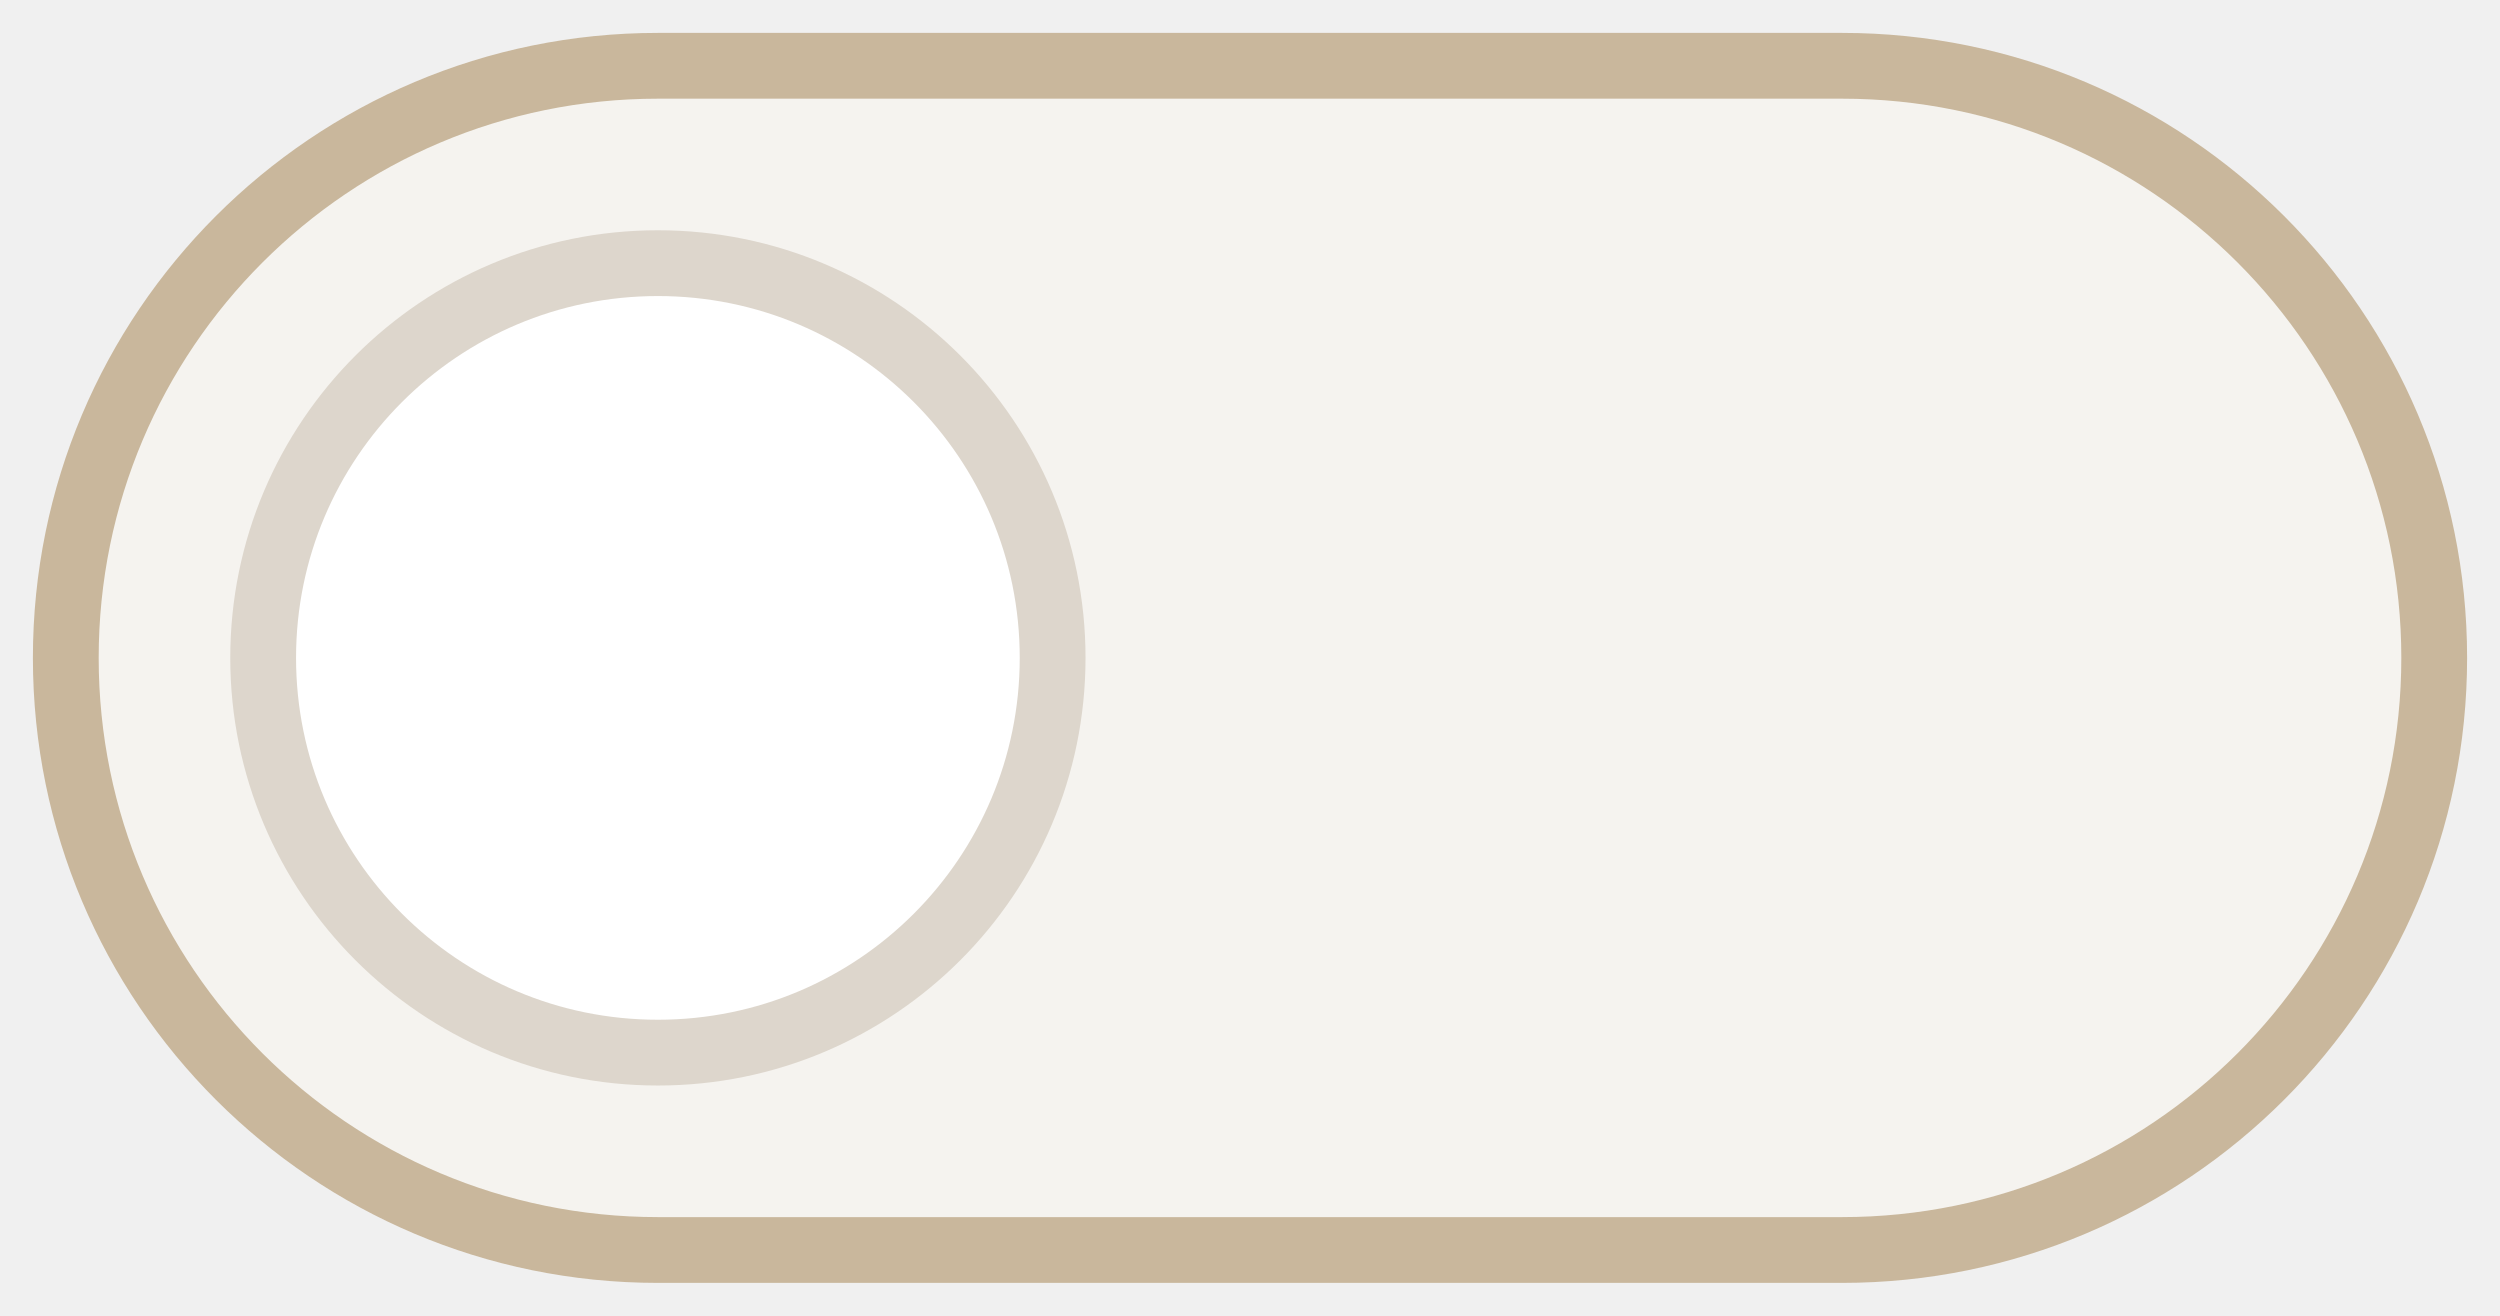
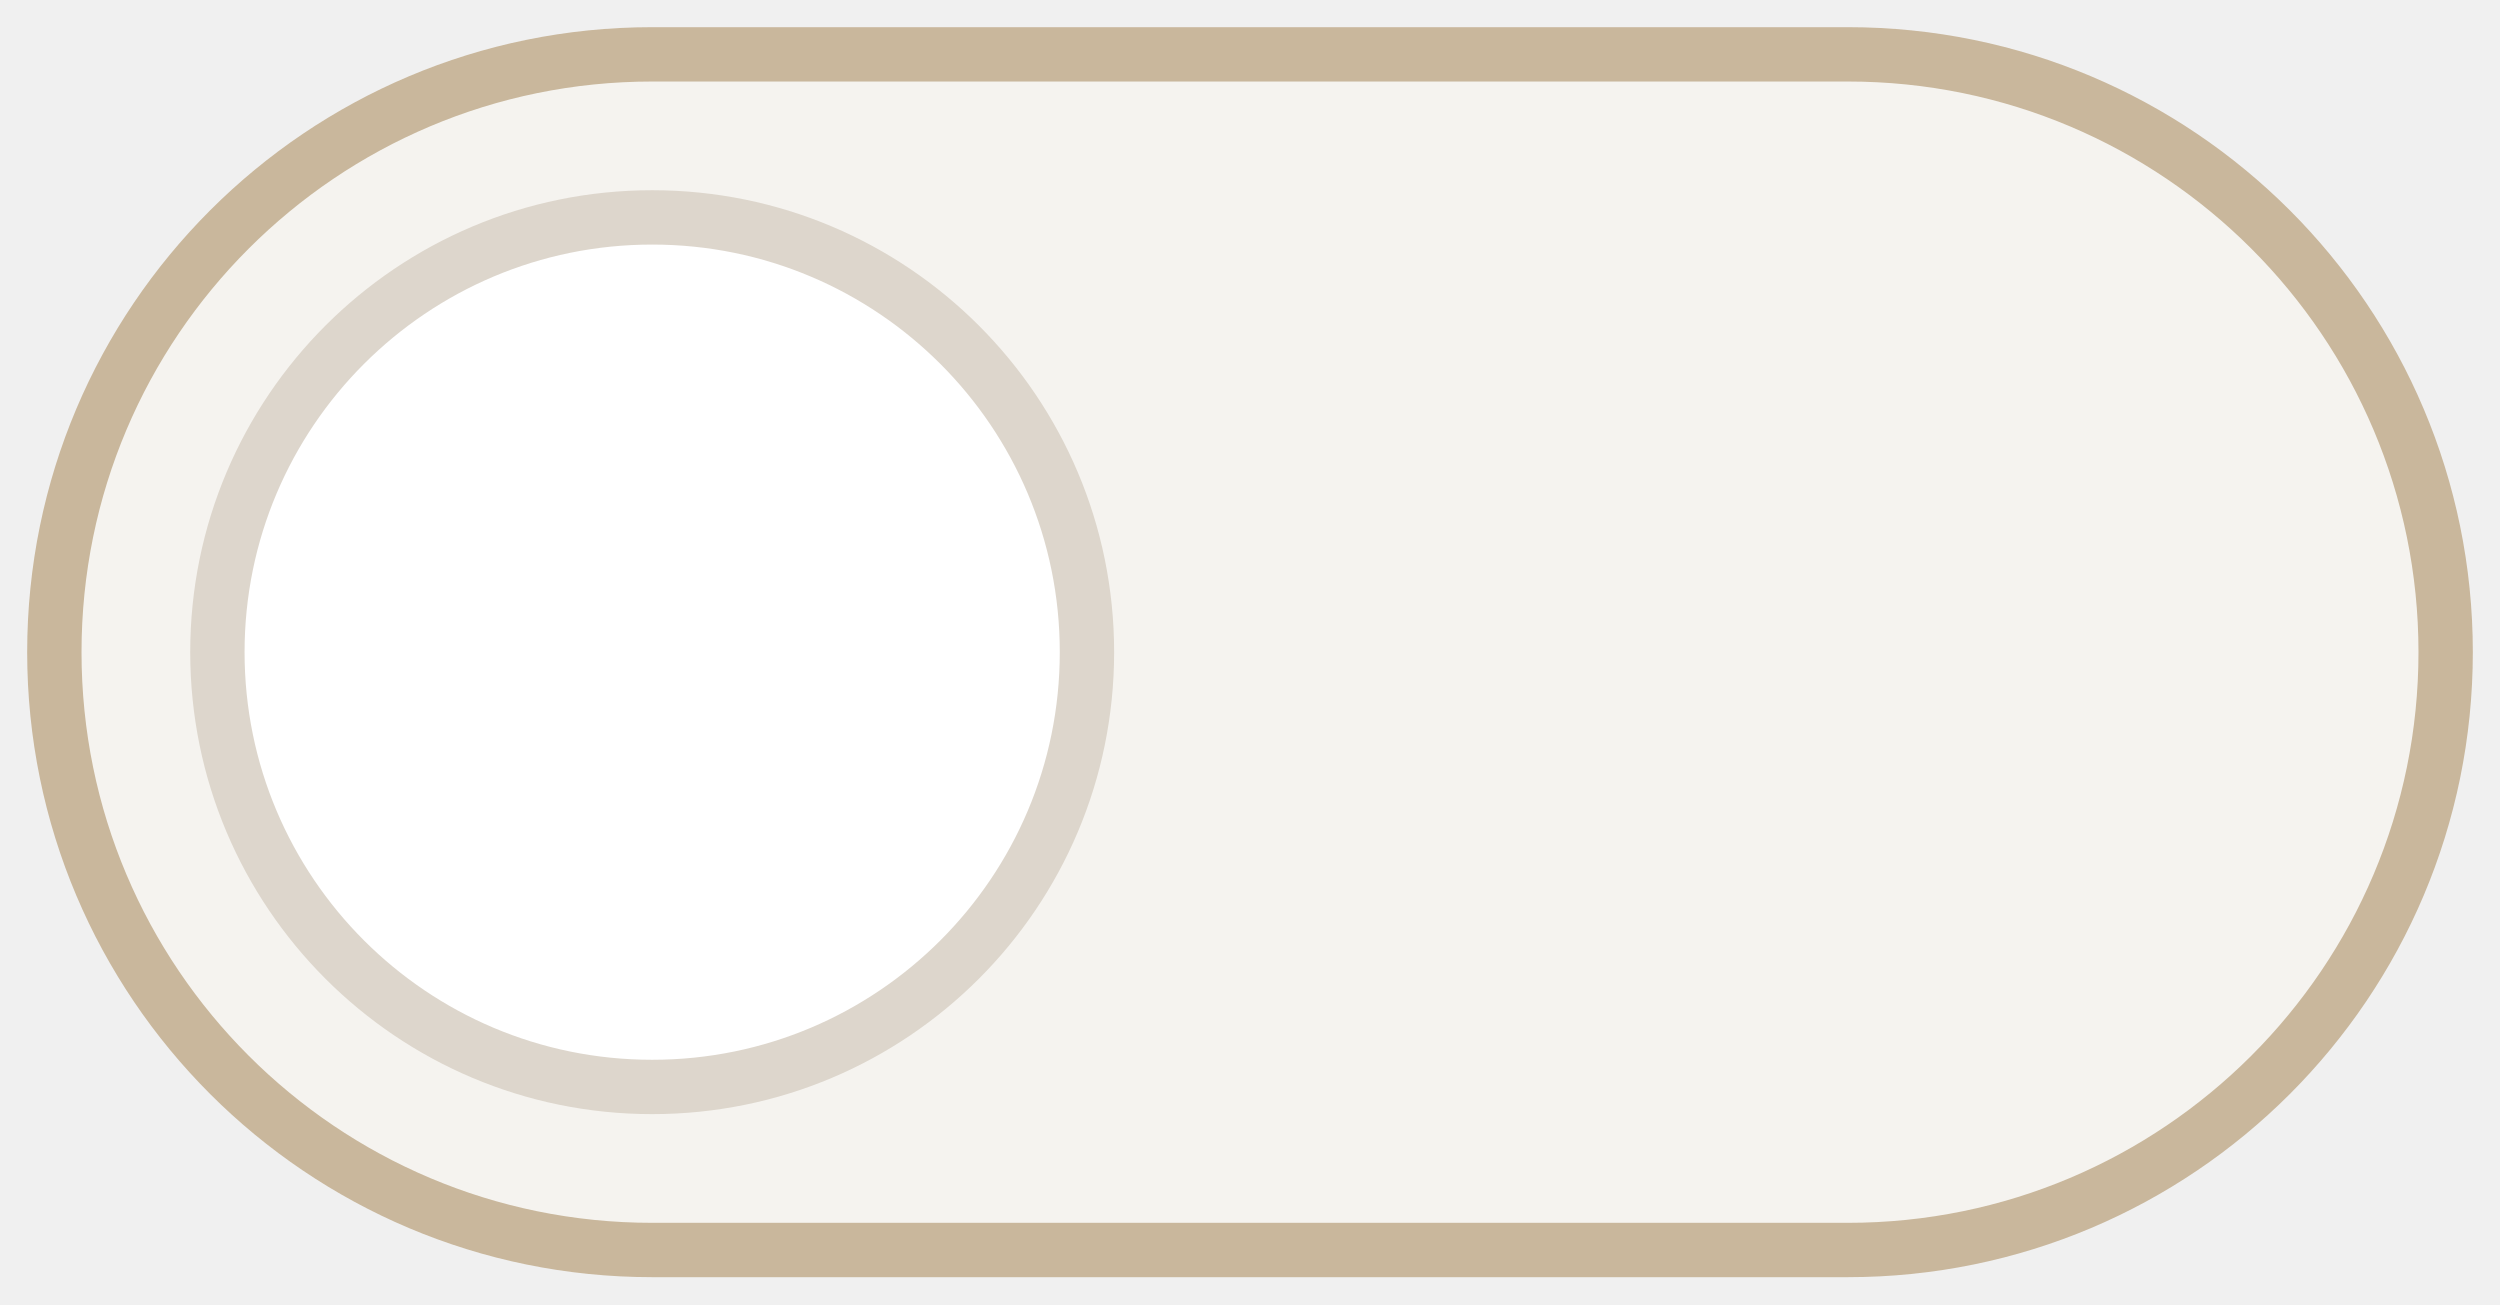
- <svg xmlns="http://www.w3.org/2000/svg" width="38" height="20" viewBox="0 0 38 20">
-   <rect x="1" y="1" width="36" height="18" rx="9" fill="#F5F3EF" stroke="#C9B79C" />
-   <circle cx="10" cy="10" r="6" fill="#FFFFFF" stroke="#DDD6CC" />
+ <svg xmlns="http://www.w3.org/2000/svg" width="46" height="24" viewBox="0 0 46 24">
+   <rect x="1" y="1" width="44" height="22" rx="11" fill="#F5F3EF" stroke="#C9B79C" />
+   <circle cx="12" cy="12" r="8" fill="#FFFFFF" stroke="#DDD6CC" />
</svg>
